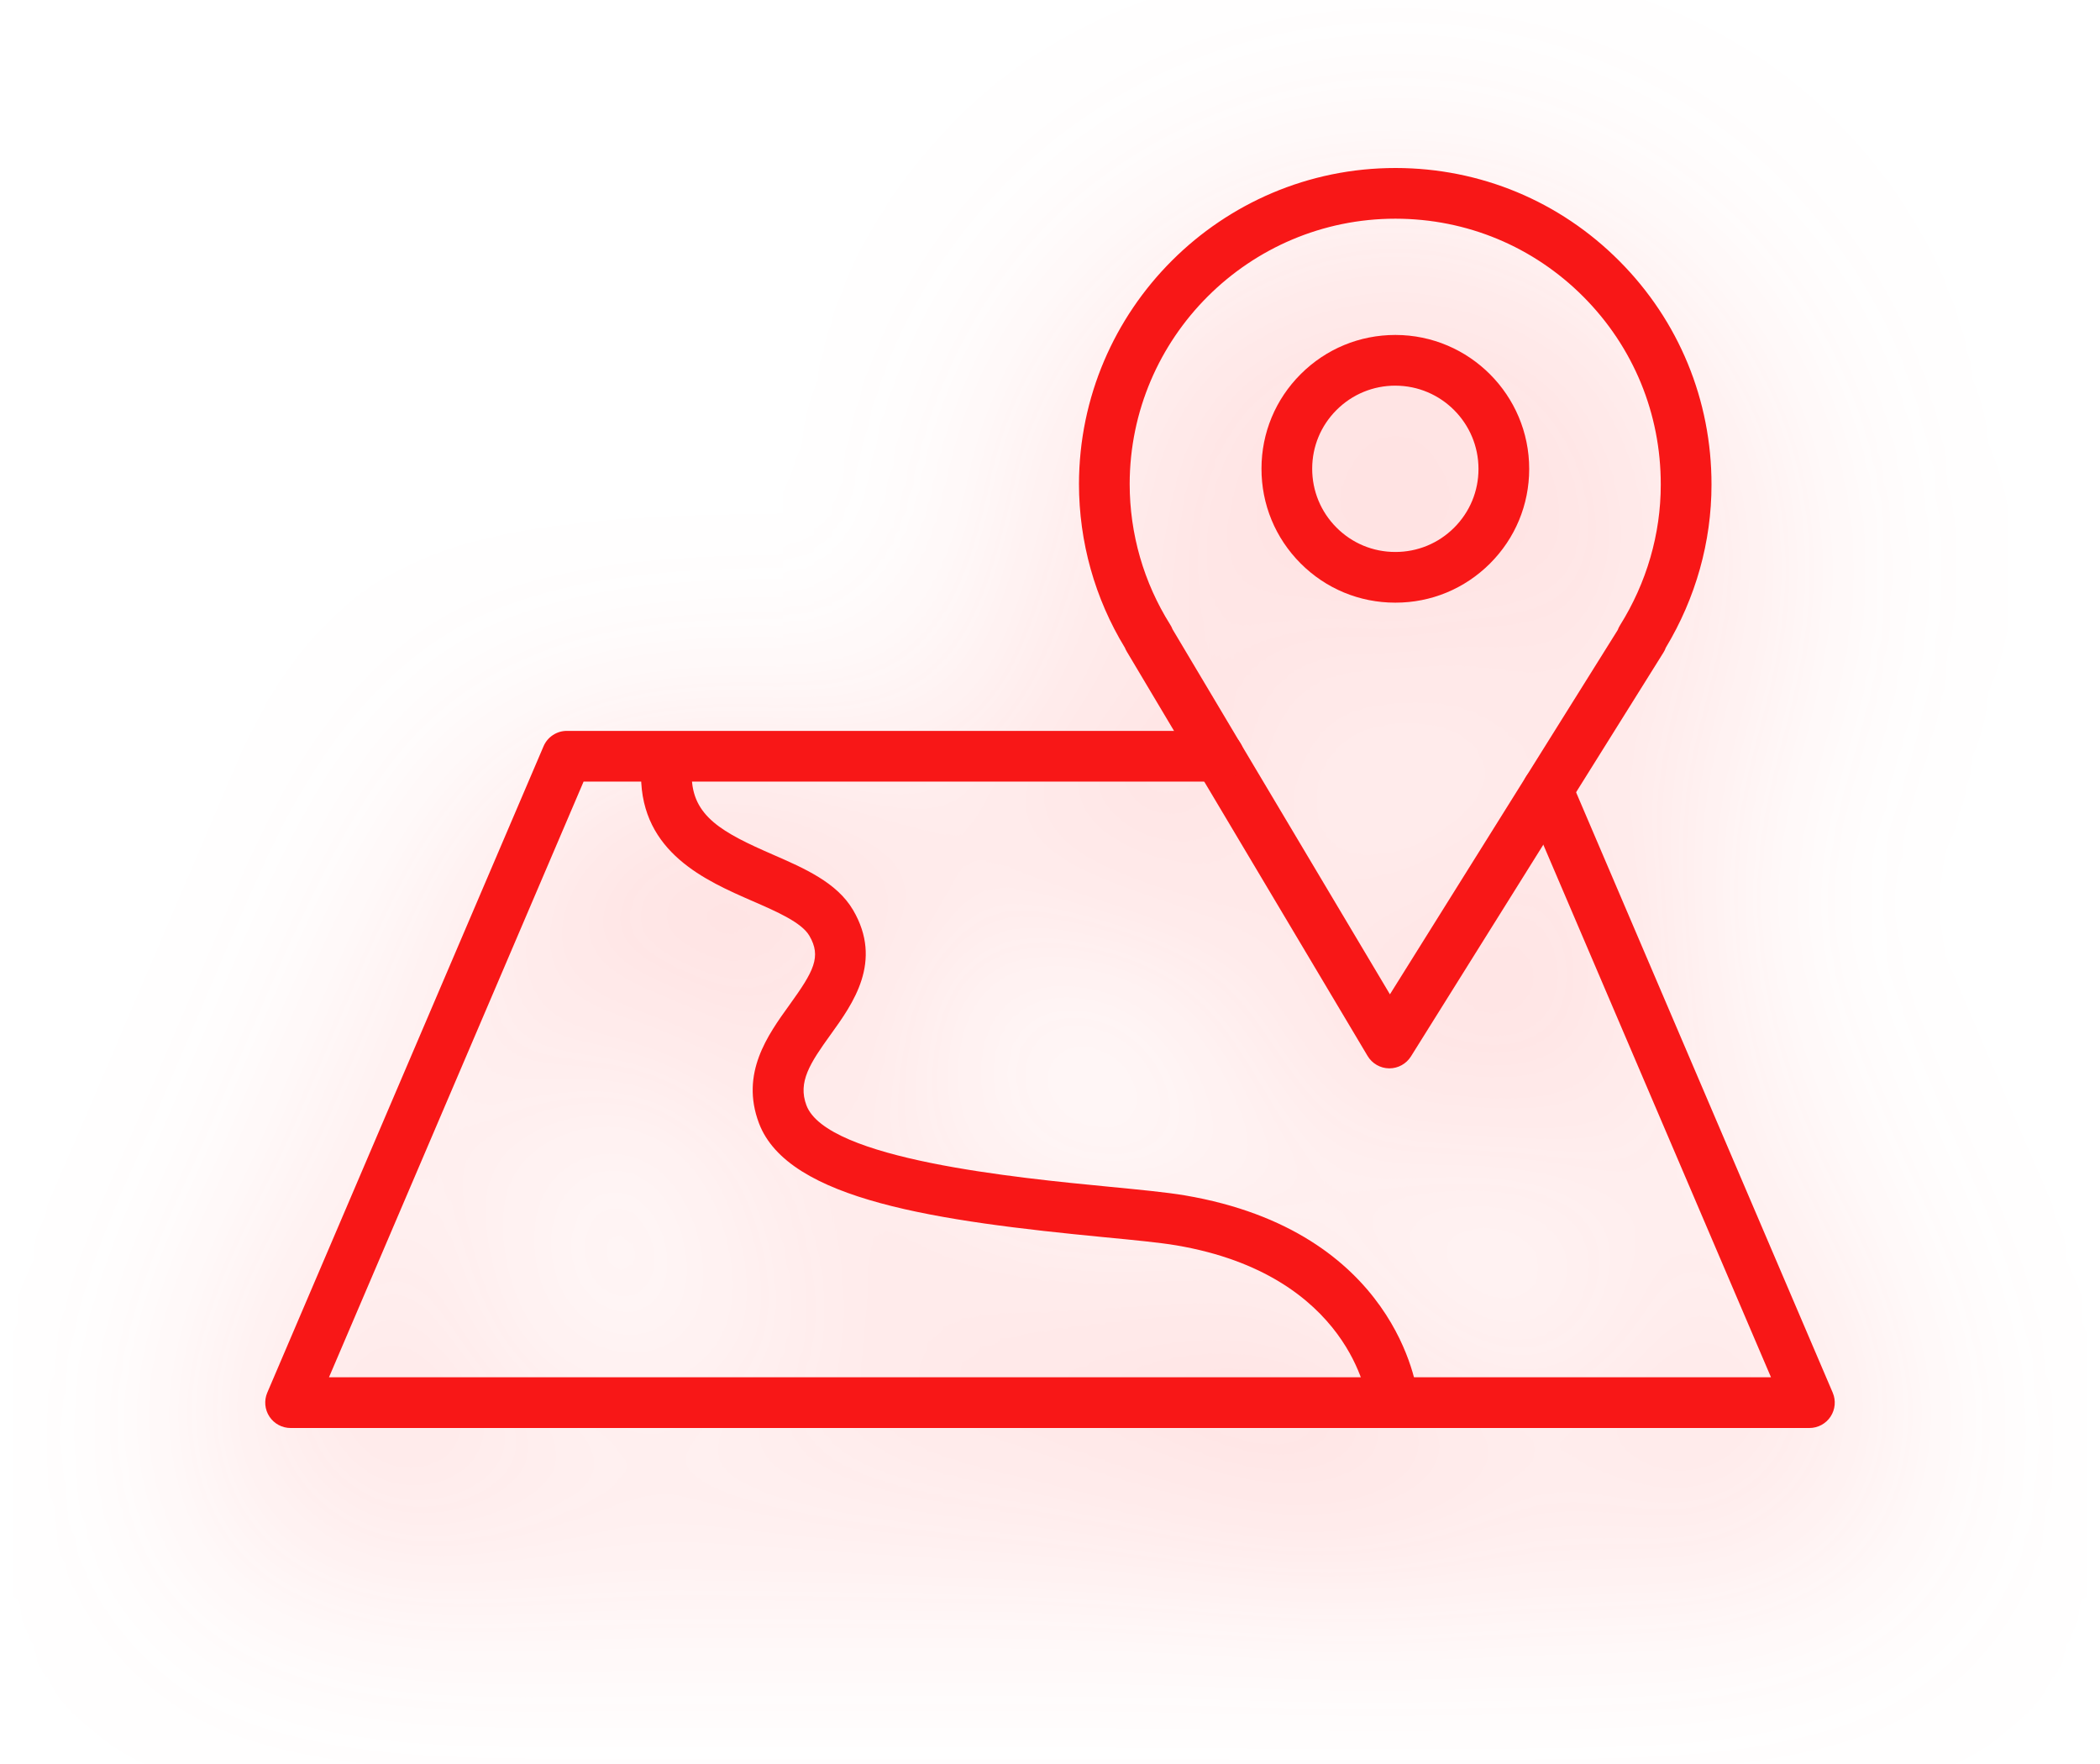
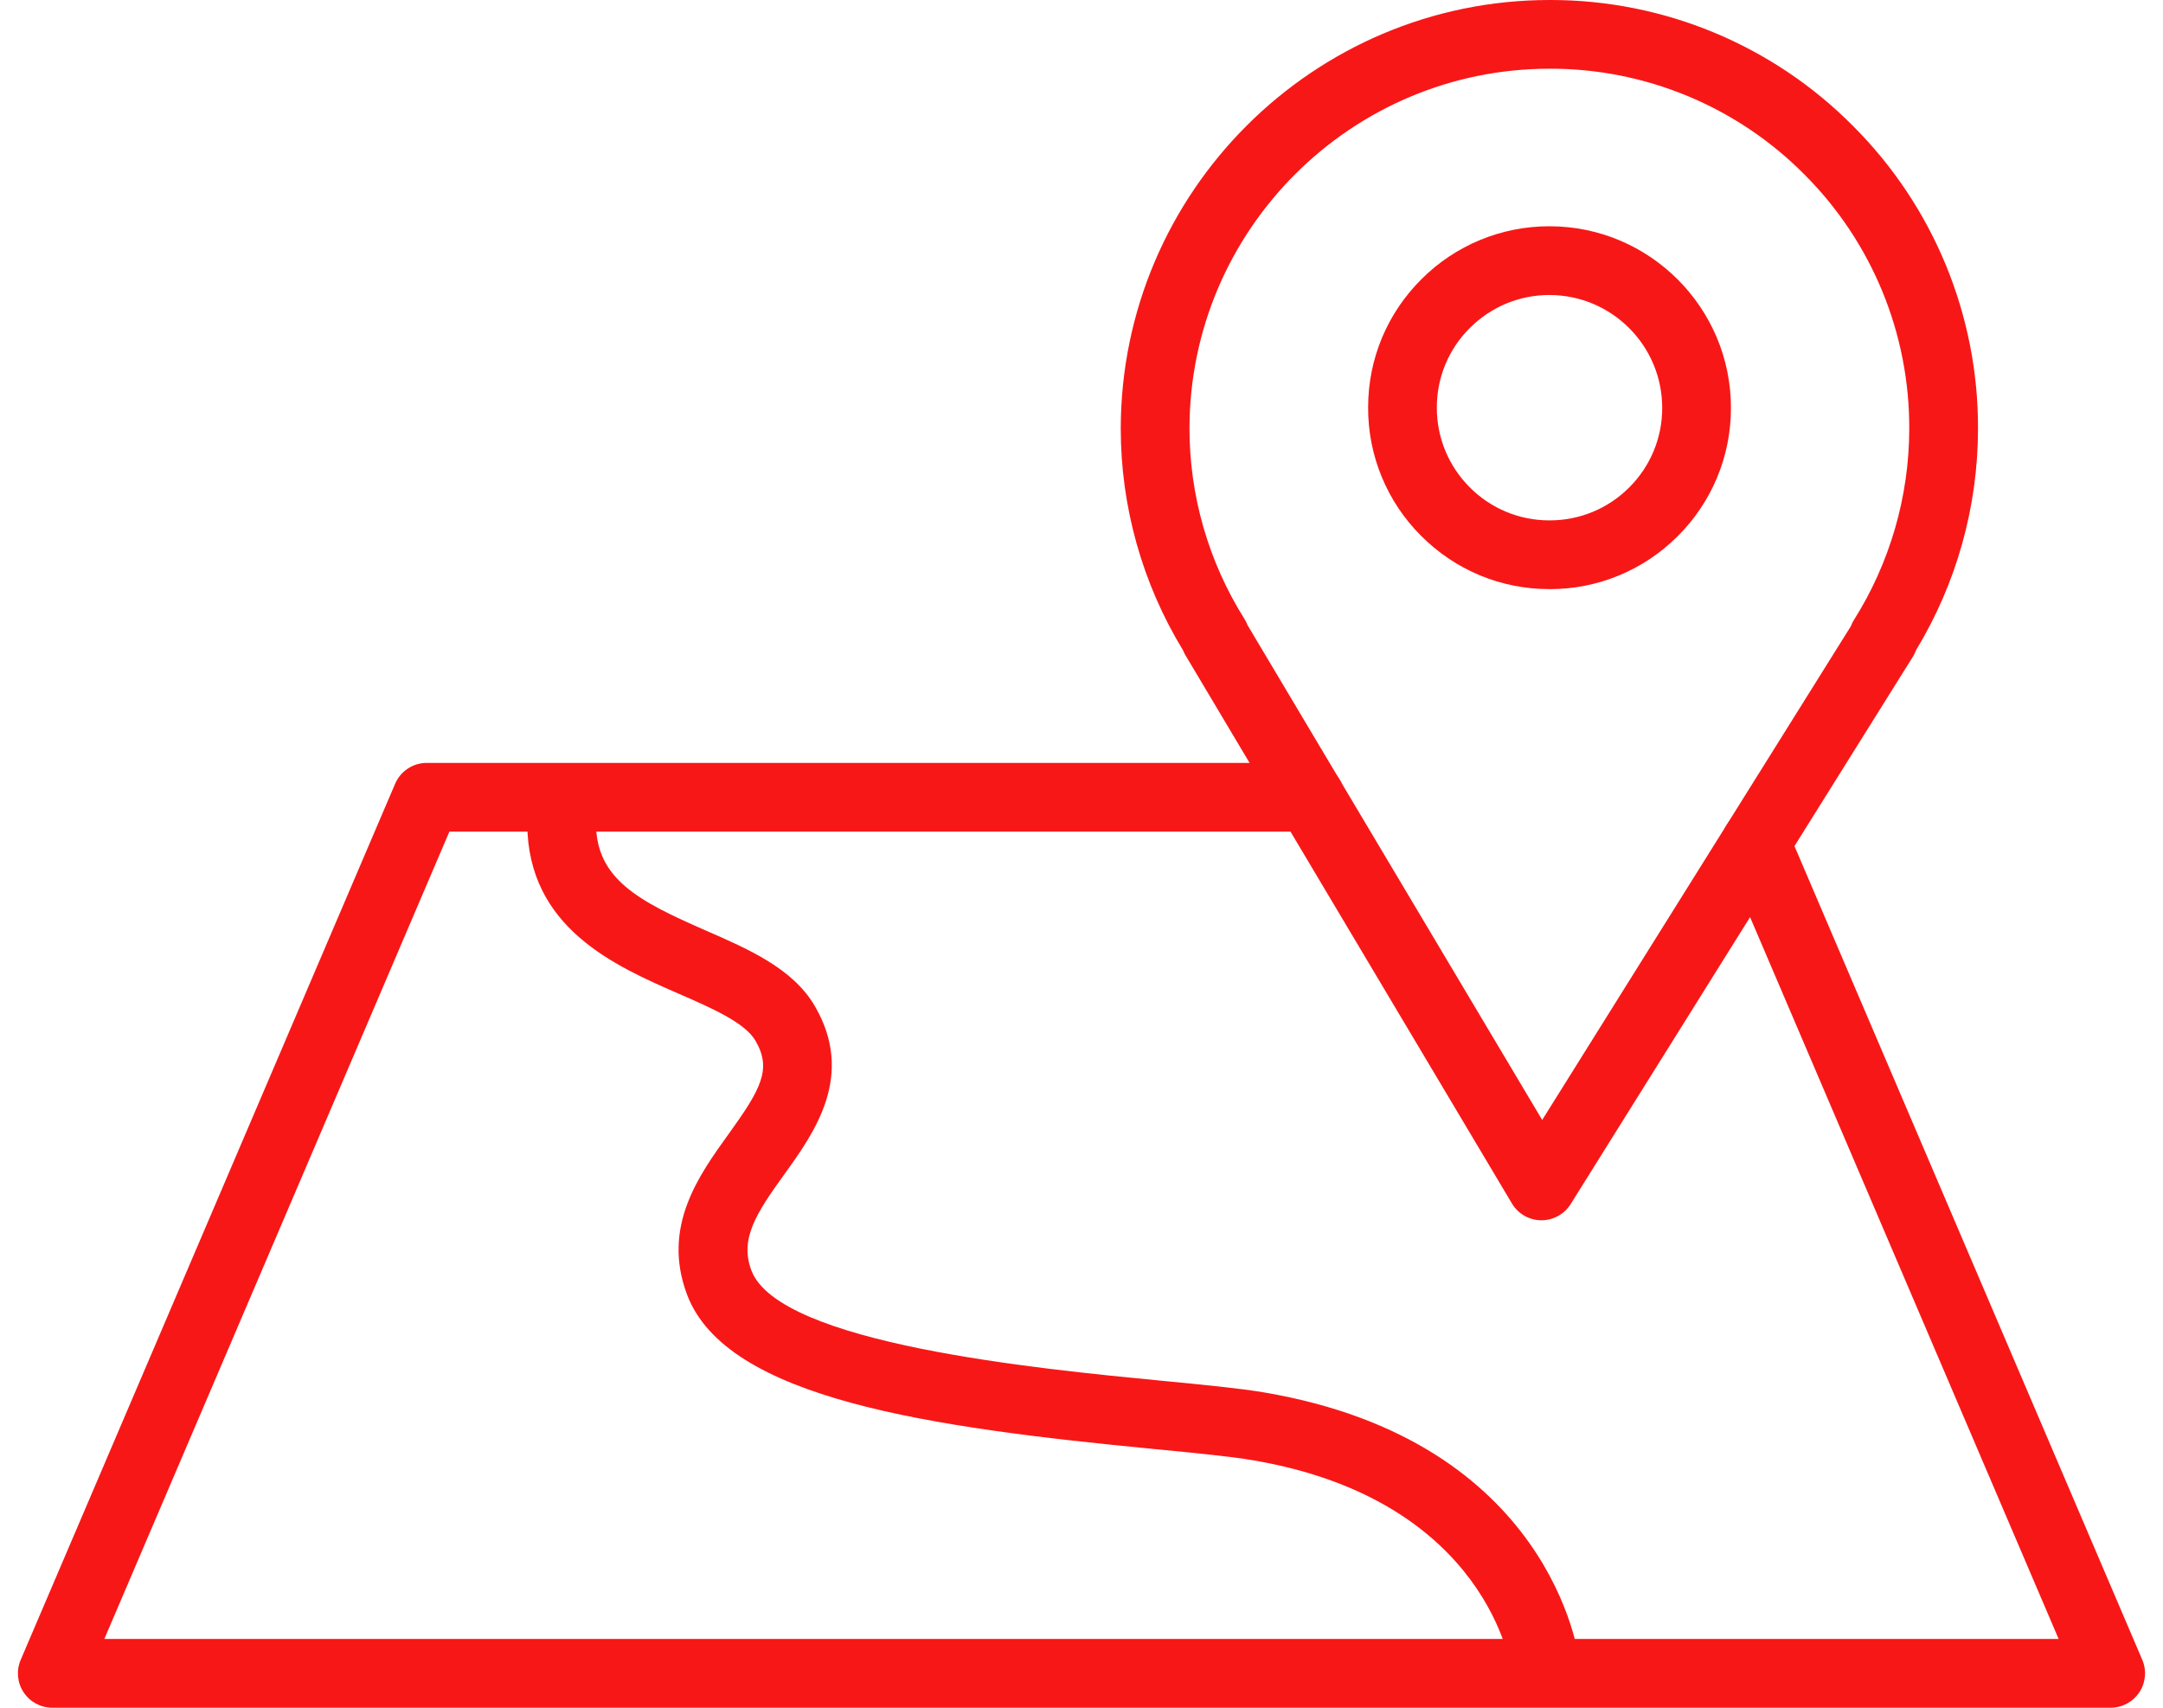
- <svg xmlns="http://www.w3.org/2000/svg" width="100" height="84" viewBox="0 0 100 84" fill="none">
-   <g filter="url(#filter0_d)">
-     <path d="M66.162 50.874C66.158 50.874 66.153 50.874 66.149 50.874C65.728 50.869 65.34 50.646 65.124 50.285L53.648 31.012C53.616 30.958 53.589 30.902 53.566 30.844C52.135 28.495 51.38 25.802 51.38 23.043C51.394 14.743 58.152 8 66.447 8C66.453 8 66.459 8 66.465 8C70.492 8.006 74.273 9.578 77.111 12.428C79.947 15.274 81.505 19.059 81.5 23.083C81.5 25.802 80.748 28.479 79.323 30.843C79.296 30.921 79.26 30.995 79.216 31.066L67.187 50.307C66.965 50.659 66.577 50.874 66.162 50.874ZM55.834 29.963L66.187 47.349L77.034 30C77.061 29.926 77.096 29.853 77.138 29.785C78.412 27.751 79.084 25.433 79.084 23.082C79.084 23.081 79.084 23.081 79.084 23.08C79.09 19.7 77.781 16.522 75.4 14.131C73.017 11.739 69.843 10.419 66.462 10.414C66.457 10.414 66.452 10.414 66.446 10.414C59.48 10.414 53.805 16.076 53.794 23.044C53.794 25.422 54.463 27.741 55.727 29.75C55.771 29.817 55.806 29.889 55.834 29.963Z" fill="#F81717" />
-     <path d="M66.451 28.698C66.447 28.698 66.443 28.698 66.438 28.698C64.738 28.698 63.137 28.034 61.934 26.829C60.729 25.621 60.067 24.018 60.071 22.312C60.072 20.613 60.737 19.013 61.943 17.811C63.147 16.611 64.745 15.95 66.446 15.95C66.448 15.95 66.45 15.95 66.453 15.95C69.966 15.954 72.822 18.818 72.819 22.334C72.817 24.037 72.153 25.637 70.947 26.839C69.744 28.038 68.147 28.698 66.451 28.698ZM66.445 18.364C65.389 18.364 64.395 18.775 63.647 19.521C62.899 20.267 62.486 21.26 62.485 22.317C62.484 23.377 62.895 24.373 63.643 25.123C64.39 25.872 65.384 26.284 66.44 26.284C66.443 26.284 66.445 26.284 66.448 26.284C67.504 26.284 68.495 25.874 69.242 25.13C69.991 24.383 70.404 23.389 70.404 22.333C70.406 20.148 68.632 18.368 66.449 18.365C66.448 18.364 66.447 18.364 66.445 18.364ZM71.612 22.333H71.62H71.612Z" fill="#F81717" />
-     <path d="M86.163 68H13.837C13.432 68 13.053 67.796 12.83 67.457C12.607 67.119 12.568 66.691 12.727 66.318L25.883 35.537C26.073 35.093 26.51 34.804 26.993 34.804H58.036C58.703 34.804 59.243 35.344 59.243 36.011C59.243 36.679 58.703 37.219 58.036 37.219H27.79L15.666 65.585H84.333L72.583 38.098C72.321 37.484 72.606 36.775 73.219 36.513C73.83 36.251 74.542 36.535 74.804 37.149L87.272 66.317C87.432 66.69 87.393 67.119 87.17 67.457C86.947 67.796 86.568 68 86.163 68Z" fill="#F81717" />
-     <path d="M66.304 67.784C65.699 67.784 65.177 67.329 65.107 66.713C65.099 66.653 64.328 60.713 56.011 59.302C55.238 59.171 54.004 59.051 52.575 58.914C44.704 58.152 37.524 57.164 36.14 53.483C35.246 51.109 36.552 49.298 37.6 47.844C38.748 46.252 39.126 45.557 38.54 44.558C38.169 43.925 36.987 43.41 35.844 42.912C33.607 41.936 30.542 40.6 30.526 36.938C30.522 36.271 31.061 35.728 31.727 35.725C31.729 35.725 31.731 35.725 31.733 35.725C32.398 35.725 32.937 36.262 32.94 36.927C32.949 38.874 34.408 39.651 36.81 40.698C38.307 41.351 39.855 42.026 40.624 43.337C42.06 45.787 40.615 47.793 39.56 49.257C38.57 50.63 37.984 51.527 38.401 52.633C39.37 55.211 48.446 56.089 52.808 56.511C54.283 56.654 55.557 56.777 56.416 56.922C66.502 58.634 67.47 66.122 67.506 66.44C67.582 67.103 67.106 67.701 66.444 67.776C66.397 67.781 66.35 67.784 66.304 67.784Z" fill="#F81717" />
-   </g>
-   <defs>
-     <filter id="filter0_d" x="0.63" y="0" width="98.739" height="84" filterUnits="userSpaceOnUse" color-interpolation-filters="sRGB">
-       <feFlood flood-opacity="0" result="BackgroundImageFix" />
-       <feColorMatrix in="SourceAlpha" type="matrix" values="0 0 0 0 0 0 0 0 0 0 0 0 0 0 0 0 0 0 127 0" />
-       <feOffset dy="4" />
-       <feGaussianBlur stdDeviation="6" />
-       <feColorMatrix type="matrix" values="0 0 0 0 1 0 0 0 0 0.302 0 0 0 0 0.302 0 0 0 0.5 0" />
-       <feBlend mode="normal" in2="BackgroundImageFix" result="effect1_dropShadow" />
-       <feBlend mode="normal" in="SourceGraphic" in2="effect1_dropShadow" result="shape" />
-     </filter>
-   </defs>
+ <svg xmlns="http://www.w3.org/2000/svg" fill="none" viewBox="0 0 76 60">
+   <path fill="#F81717" d="M54.162 42.874h-.013a1.209 1.209 0 01-1.025-.59L41.648 23.013a1.195 1.195 0 01-.082-.168 14.977 14.977 0 01-2.187-7.802C39.395 6.744 46.153 0 54.447 0h.018a14.954 14.954 0 0110.646 4.428A14.967 14.967 0 0169.5 15.083a15.03 15.03 0 01-2.177 7.76 1.152 1.152 0 01-.107.223l-12.03 19.241c-.221.352-.609.567-1.024.567zM43.834 21.963l10.353 17.386L65.034 22c.027-.073.061-.146.104-.214a12.63 12.63 0 001.946-6.703v-.002A12.567 12.567 0 0063.4 6.13a12.562 12.562 0 00-8.938-3.716h-.016c-6.966 0-12.64 5.662-12.652 12.63 0 2.378.669 4.697 1.934 6.706.043.067.078.139.106.213z" />
+   <path fill="#F81717" d="M54.45 20.698h-.012c-1.7 0-3.3-.664-4.504-1.87a6.333 6.333 0 01-1.863-4.516c.001-1.7.666-3.299 1.872-4.501a6.337 6.337 0 014.503-1.861h.007c3.513.004 6.37 2.868 6.366 6.384a6.33 6.33 0 01-1.872 4.505 6.328 6.328 0 01-4.496 1.86zm-.005-10.334c-1.056 0-2.05.411-2.798 1.157a3.926 3.926 0 00-1.162 2.795 3.938 3.938 0 001.158 2.807 3.926 3.926 0 002.797 1.16h.008a3.93 3.93 0 002.794-1.154 3.928 3.928 0 001.162-2.796 3.967 3.967 0 00-3.955-3.968h-.004zm5.167 3.97h.008-.008zM74.163 60H1.837a1.207 1.207 0 01-1.11-1.682l13.156-30.78c.19-.445.627-.734 1.11-.734h31.043a1.207 1.207 0 110 2.415H15.79L3.666 57.584h68.667l-11.75-27.486a1.207 1.207 0 112.221-.95l12.468 29.169A1.209 1.209 0 0174.162 60z" />
+   <path fill="#F81717" d="M54.304 59.783a1.207 1.207 0 01-1.197-1.07c-.008-.06-.779-6-9.096-7.41-.773-.132-2.007-.252-3.436-.39-7.871-.76-15.05-1.75-16.435-5.43-.894-2.374.412-4.184 1.46-5.639 1.147-1.592 1.526-2.287.94-3.286-.371-.633-1.553-1.148-2.696-1.646-2.237-.976-5.302-2.312-5.318-5.974a1.207 1.207 0 011.201-1.213h.006c.665 0 1.204.537 1.207 1.202.01 1.948 1.468 2.724 3.87 3.771 1.497.653 3.045 1.328 3.814 2.639 1.436 2.45-.01 4.456-1.064 5.92-.99 1.373-1.576 2.27-1.16 3.376.97 2.578 10.046 3.456 14.408 3.878 1.475.142 2.75.266 3.608.411 10.086 1.712 11.054 9.2 11.09 9.518a1.207 1.207 0 01-1.202 1.343z" />
</svg>
